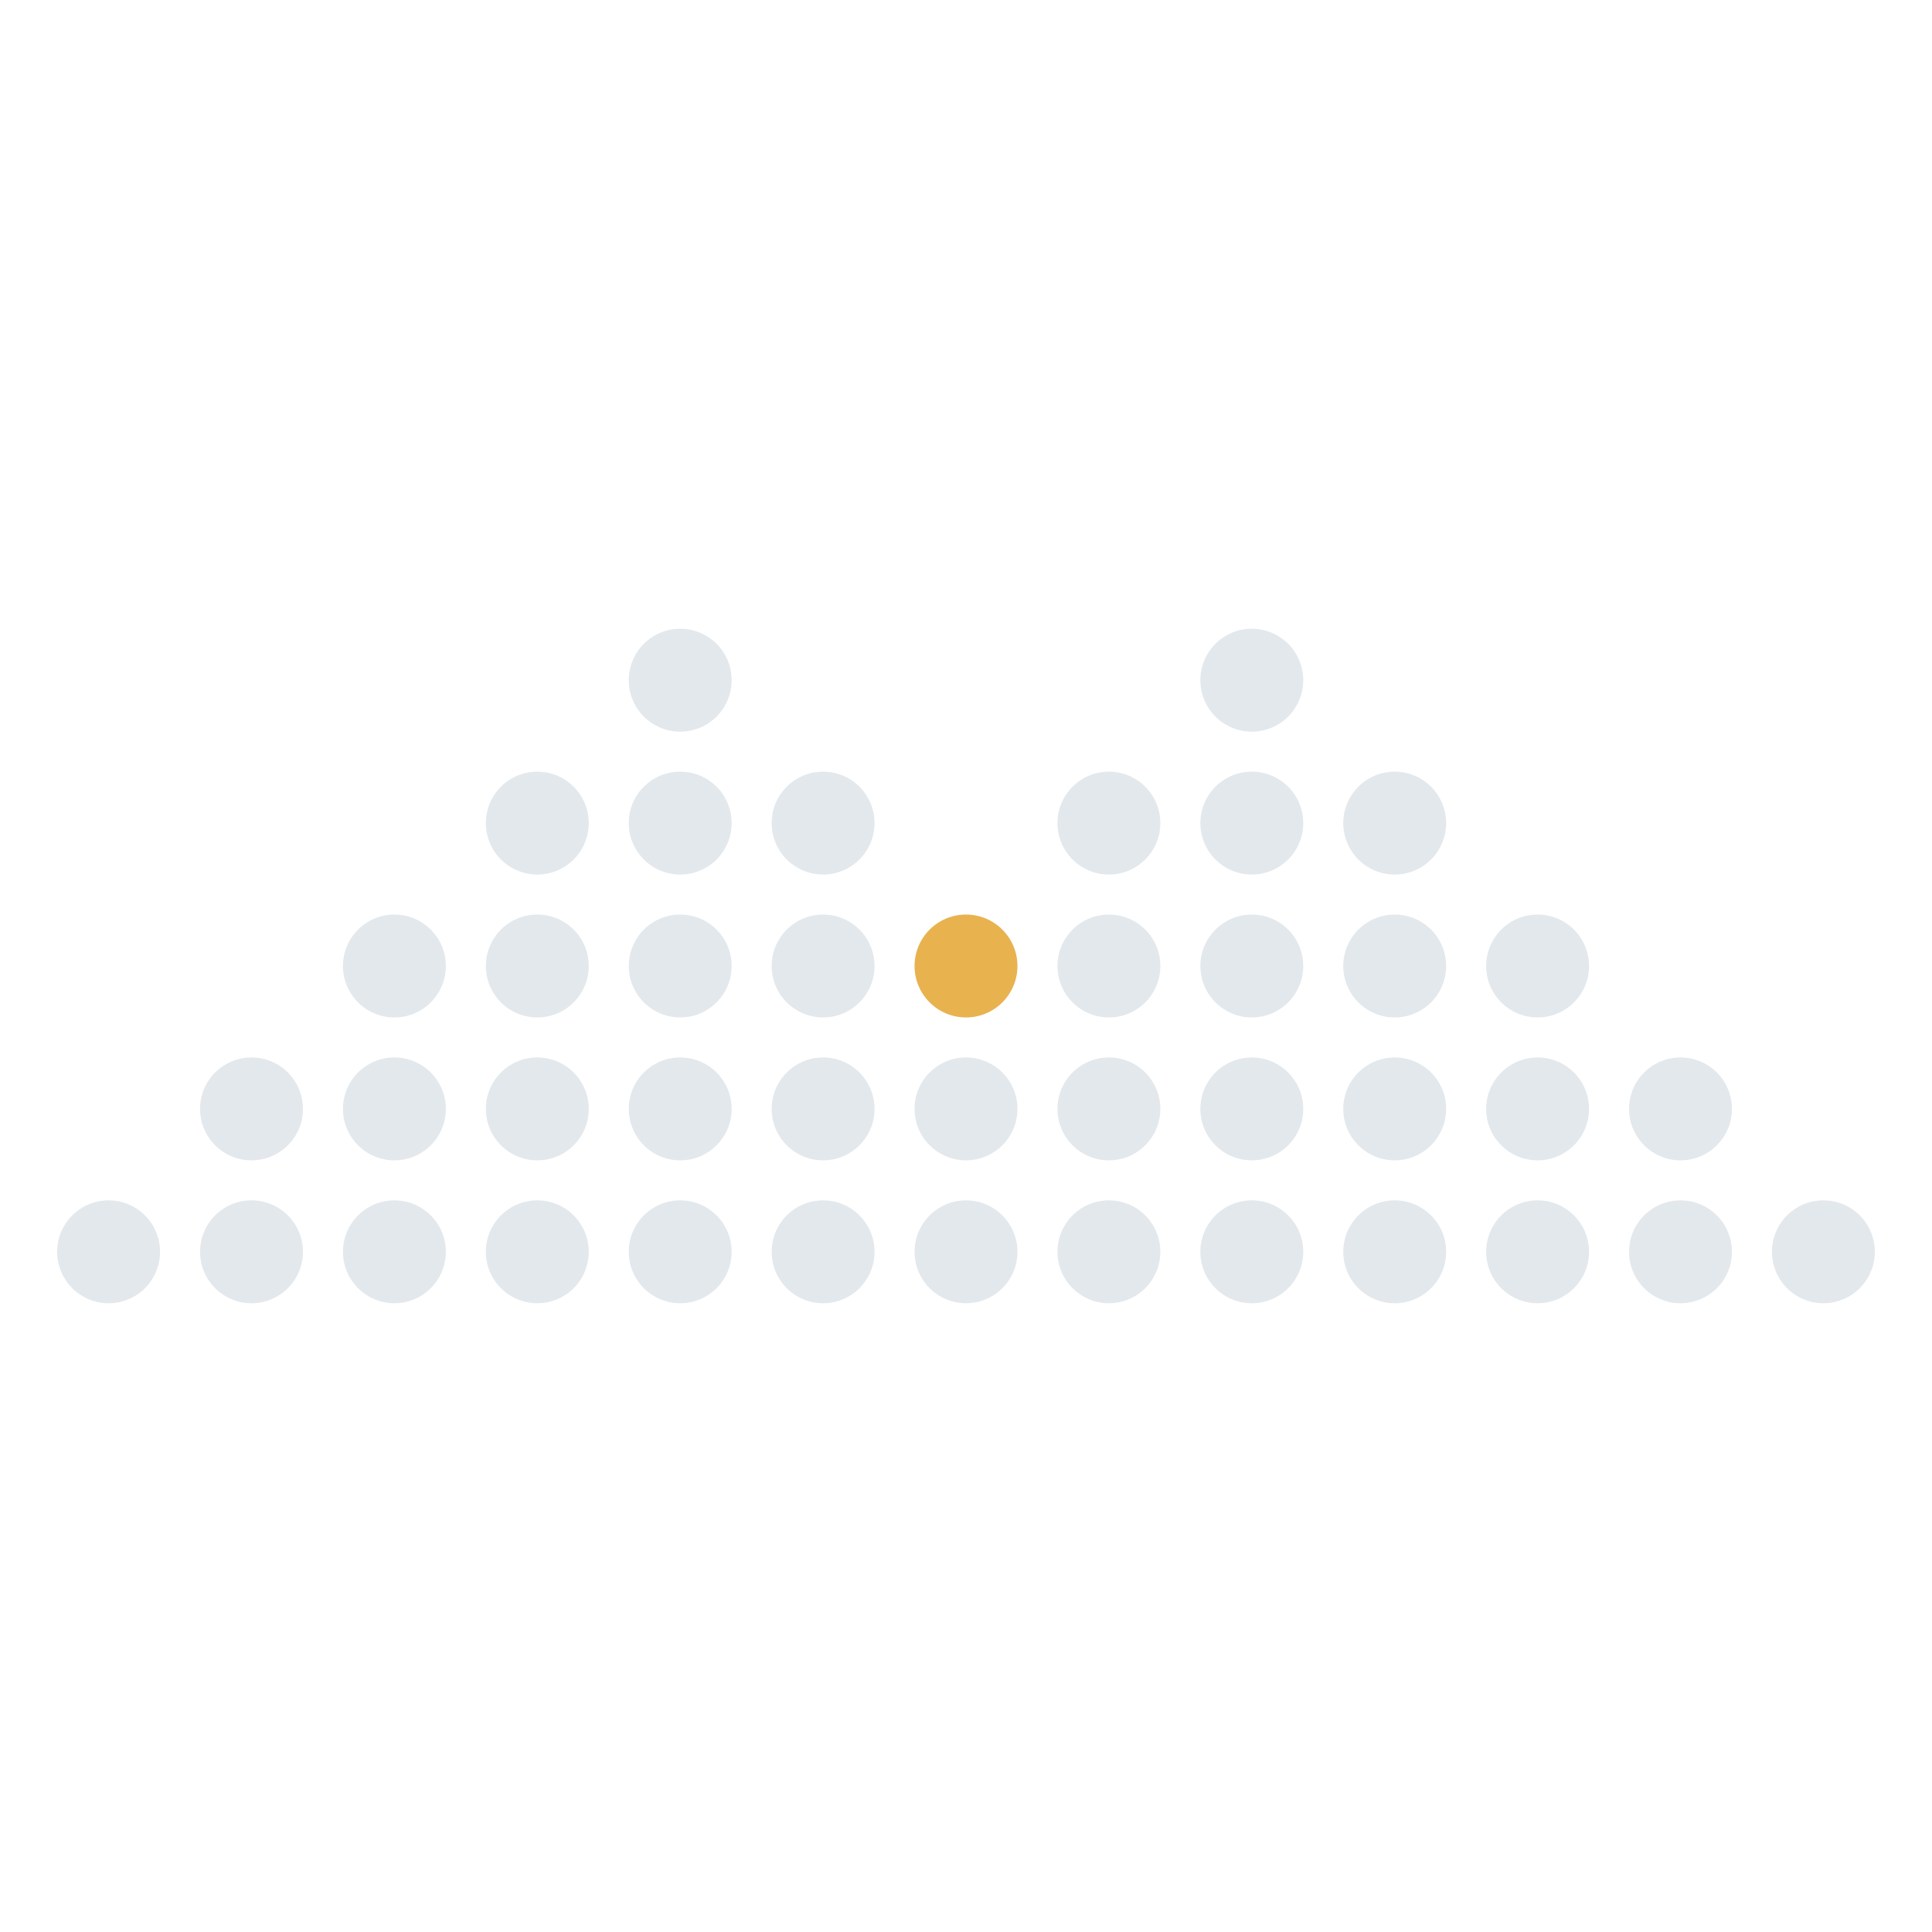
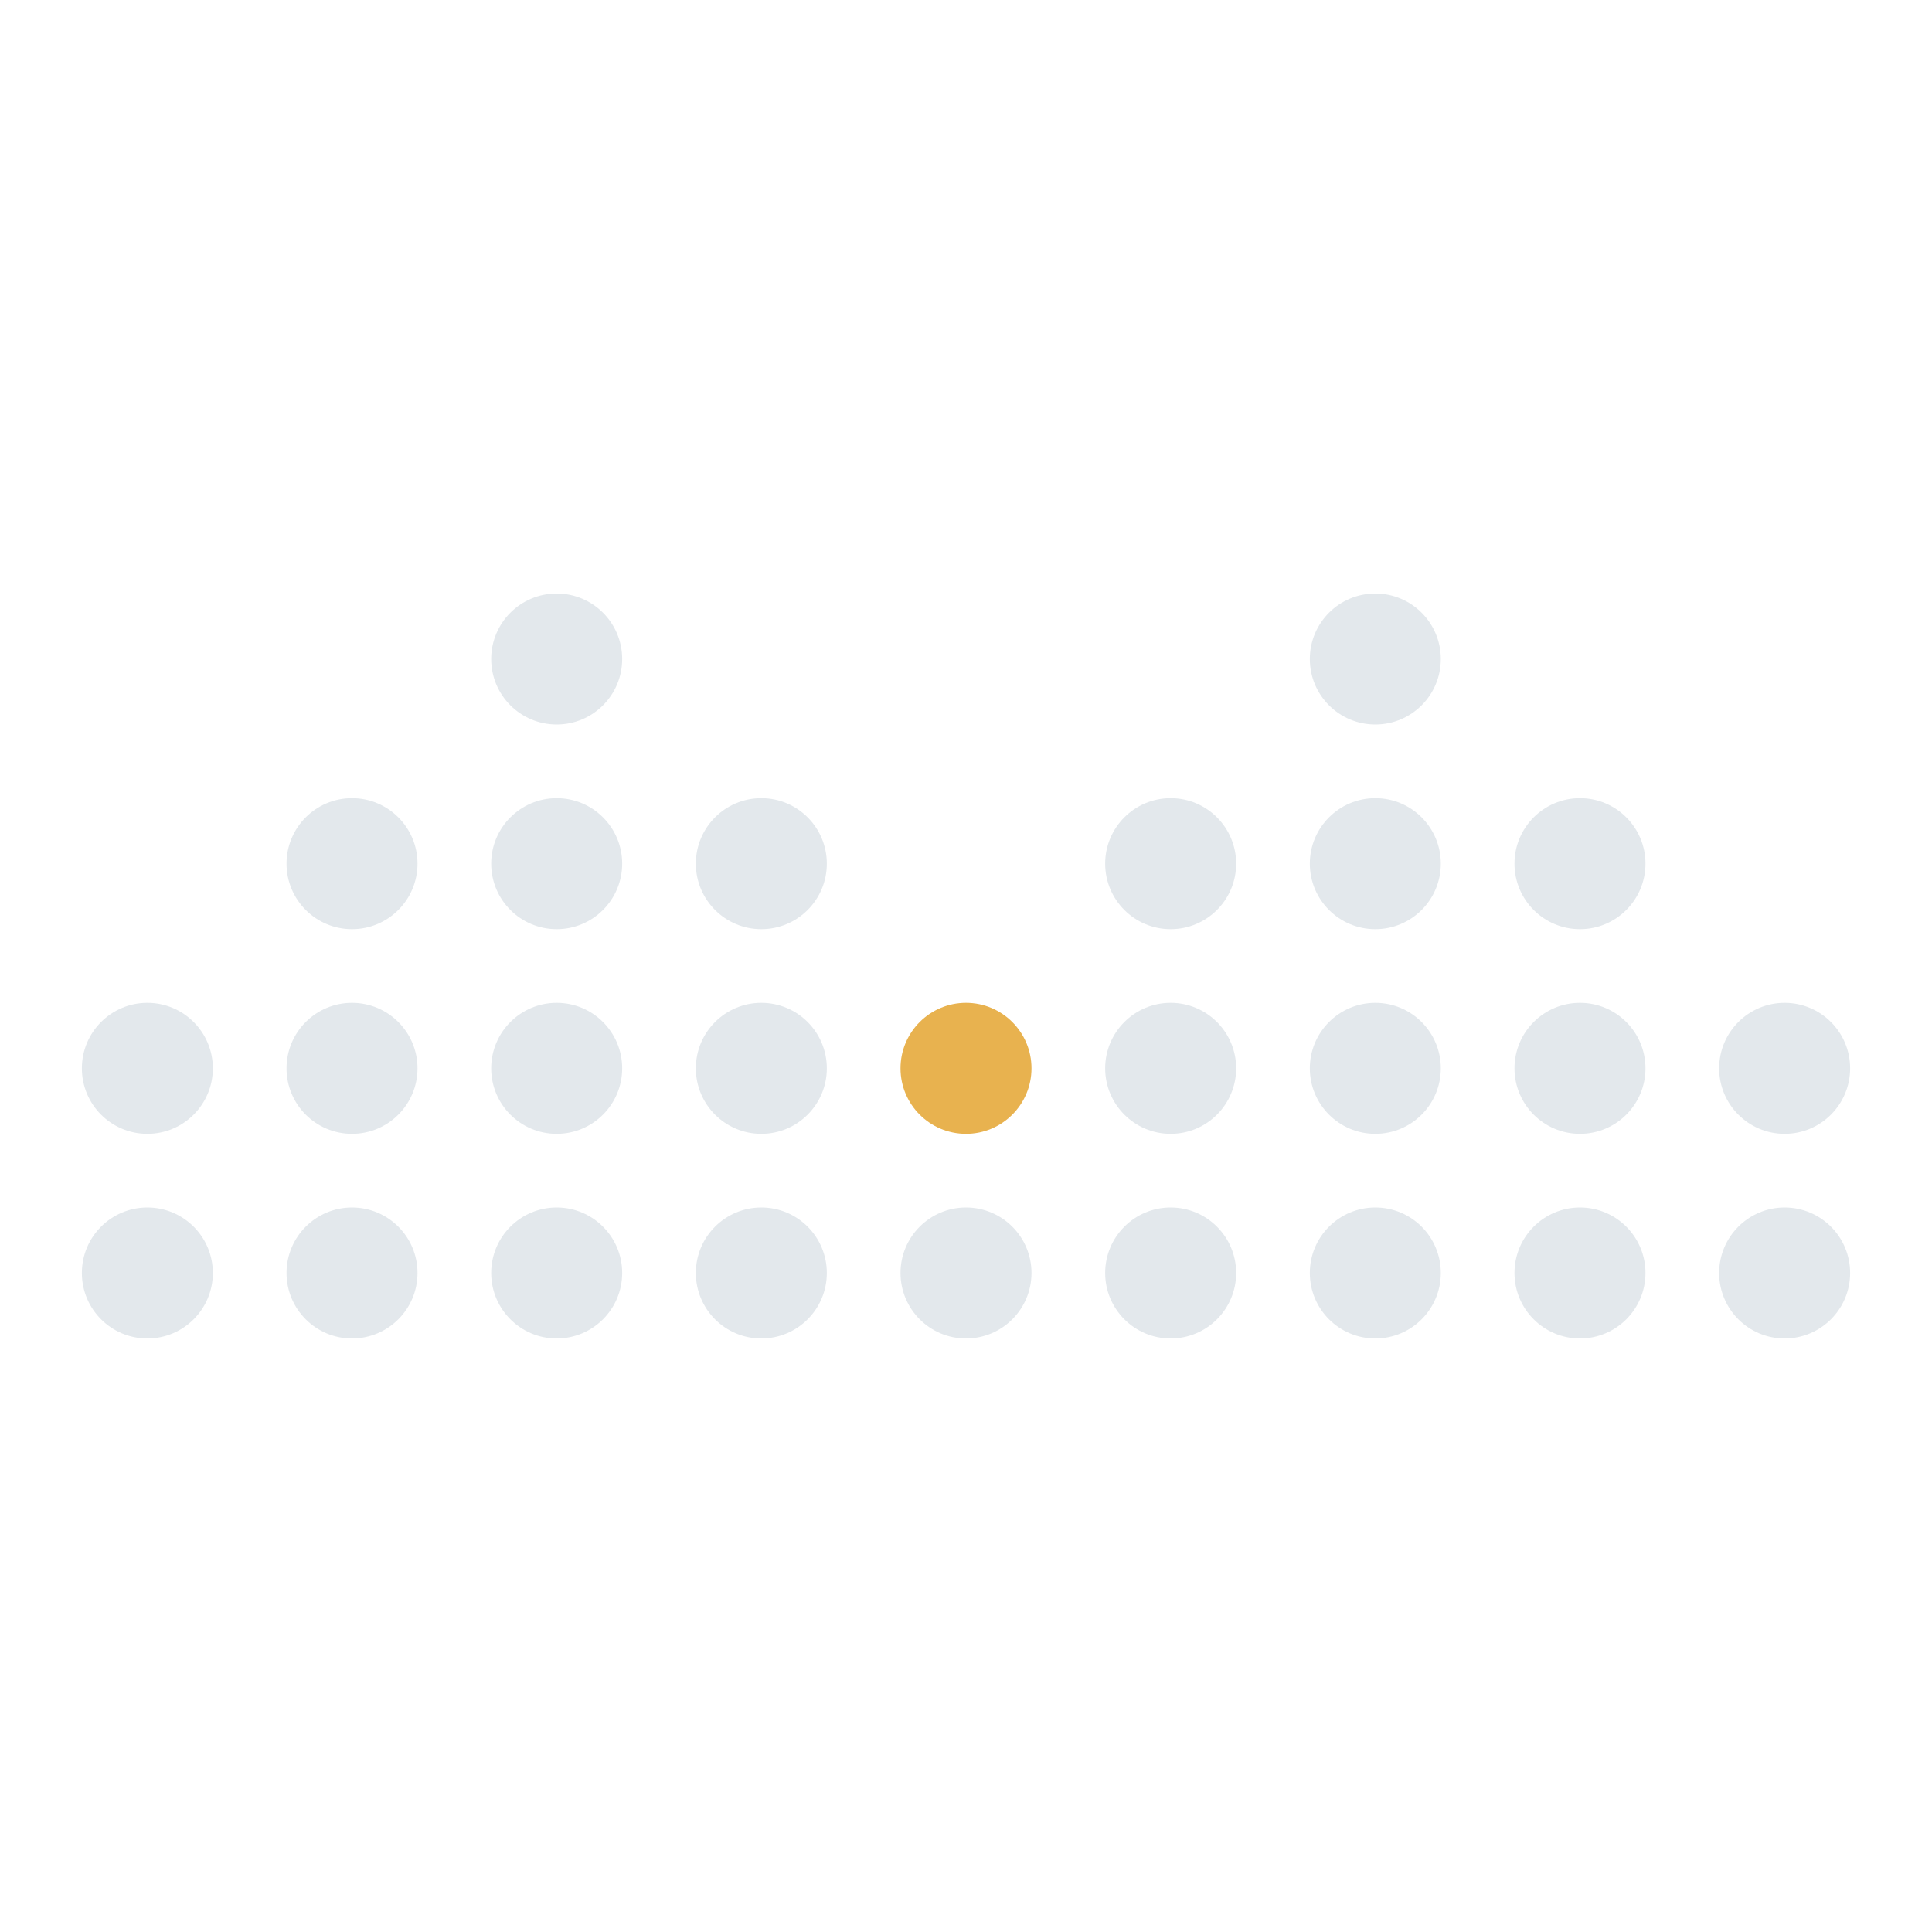
- <svg xmlns="http://www.w3.org/2000/svg" viewBox="-8.00 -88.00 270.40 270.40" role="img" aria-labelledby="t">
-   <circle fill="#e3e8ec" cx="87.20" cy="7.20" r="7.20" />
-   <circle fill="#e3e8ec" cx="167.20" cy="7.20" r="7.20" />
-   <circle fill="#e3e8ec" cx="67.20" cy="27.20" r="7.20" />
-   <circle fill="#e3e8ec" cx="87.20" cy="27.20" r="7.20" />
-   <circle fill="#e3e8ec" cx="107.20" cy="27.20" r="7.20" />
-   <circle fill="#e3e8ec" cx="147.20" cy="27.20" r="7.20" />
-   <circle fill="#e3e8ec" cx="167.20" cy="27.20" r="7.20" />
-   <circle fill="#e3e8ec" cx="187.20" cy="27.20" r="7.20" />
-   <circle fill="#e3e8ec" cx="47.20" cy="47.20" r="7.20" />
-   <circle fill="#e3e8ec" cx="67.20" cy="47.20" r="7.20" />
-   <circle fill="#e3e8ec" cx="87.20" cy="47.20" r="7.20" />
-   <circle fill="#e3e8ec" cx="107.20" cy="47.20" r="7.20" />
-   <circle fill="#e8b24f" cx="127.20" cy="47.20" r="7.20" />
-   <circle fill="#e3e8ec" cx="147.20" cy="47.20" r="7.20" />
-   <circle fill="#e3e8ec" cx="167.20" cy="47.20" r="7.20" />
-   <circle fill="#e3e8ec" cx="187.20" cy="47.20" r="7.20" />
-   <circle fill="#e3e8ec" cx="207.20" cy="47.20" r="7.20" />
-   <circle fill="#e3e8ec" cx="27.20" cy="67.20" r="7.20" />
-   <circle fill="#e3e8ec" cx="47.20" cy="67.20" r="7.20" />
-   <circle fill="#e3e8ec" cx="67.20" cy="67.20" r="7.20" />
-   <circle fill="#e3e8ec" cx="87.20" cy="67.20" r="7.20" />
-   <circle fill="#e3e8ec" cx="107.20" cy="67.20" r="7.20" />
-   <circle fill="#e3e8ec" cx="127.20" cy="67.20" r="7.20" />
-   <circle fill="#e3e8ec" cx="147.20" cy="67.20" r="7.20" />
-   <circle fill="#e3e8ec" cx="167.20" cy="67.20" r="7.20" />
-   <circle fill="#e3e8ec" cx="187.20" cy="67.20" r="7.20" />
-   <circle fill="#e3e8ec" cx="207.20" cy="67.20" r="7.20" />
-   <circle fill="#e3e8ec" cx="227.20" cy="67.20" r="7.20" />
-   <circle fill="#e3e8ec" cx="7.20" cy="87.20" r="7.20" />
-   <circle fill="#e3e8ec" cx="27.20" cy="87.20" r="7.20" />
-   <circle fill="#e3e8ec" cx="47.20" cy="87.20" r="7.20" />
-   <circle fill="#e3e8ec" cx="67.20" cy="87.20" r="7.20" />
-   <circle fill="#e3e8ec" cx="87.20" cy="87.20" r="7.20" />
-   <circle fill="#e3e8ec" cx="107.20" cy="87.20" r="7.20" />
-   <circle fill="#e3e8ec" cx="127.20" cy="87.20" r="7.20" />
-   <circle fill="#e3e8ec" cx="147.20" cy="87.20" r="7.20" />
-   <circle fill="#e3e8ec" cx="167.20" cy="87.20" r="7.20" />
-   <circle fill="#e3e8ec" cx="187.20" cy="87.20" r="7.20" />
-   <circle fill="#e3e8ec" cx="207.20" cy="87.20" r="7.20" />
-   <circle fill="#e3e8ec" cx="227.20" cy="87.20" r="7.20" />
-   <circle fill="#e3e8ec" cx="247.20" cy="87.20" r="7.20" />
+ <svg xmlns="http://www.w3.org/2000/svg" viewBox="-8.00 -58.00 188.80 188.80" role="img" aria-labelledby="t">
+   <circle fill="#e3e8ec" cx="46.40" cy="6.40" r="6.40" />
+   <circle fill="#e3e8ec" cx="126.40" cy="6.40" r="6.40" />
+   <circle fill="#e3e8ec" cx="26.40" cy="26.40" r="6.40" />
+   <circle fill="#e3e8ec" cx="46.40" cy="26.40" r="6.40" />
+   <circle fill="#e3e8ec" cx="66.40" cy="26.40" r="6.40" />
+   <circle fill="#e3e8ec" cx="106.40" cy="26.40" r="6.40" />
+   <circle fill="#e3e8ec" cx="126.40" cy="26.40" r="6.40" />
+   <circle fill="#e3e8ec" cx="146.40" cy="26.40" r="6.40" />
+   <circle fill="#e3e8ec" cx="6.40" cy="46.40" r="6.40" />
+   <circle fill="#e3e8ec" cx="26.40" cy="46.40" r="6.40" />
+   <circle fill="#e3e8ec" cx="46.40" cy="46.40" r="6.40" />
+   <circle fill="#e3e8ec" cx="66.40" cy="46.40" r="6.40" />
+   <circle fill="#e8b24f" cx="86.40" cy="46.40" r="6.40" />
+   <circle fill="#e3e8ec" cx="106.40" cy="46.40" r="6.40" />
+   <circle fill="#e3e8ec" cx="126.40" cy="46.40" r="6.40" />
+   <circle fill="#e3e8ec" cx="146.40" cy="46.40" r="6.40" />
+   <circle fill="#e3e8ec" cx="166.40" cy="46.40" r="6.40" />
+   <circle fill="#e3e8ec" cx="6.40" cy="66.40" r="6.40" />
+   <circle fill="#e3e8ec" cx="26.40" cy="66.40" r="6.40" />
+   <circle fill="#e3e8ec" cx="46.40" cy="66.40" r="6.40" />
+   <circle fill="#e3e8ec" cx="66.40" cy="66.40" r="6.40" />
+   <circle fill="#e3e8ec" cx="86.40" cy="66.40" r="6.40" />
+   <circle fill="#e3e8ec" cx="106.40" cy="66.40" r="6.40" />
+   <circle fill="#e3e8ec" cx="126.40" cy="66.40" r="6.40" />
+   <circle fill="#e3e8ec" cx="146.40" cy="66.40" r="6.40" />
+   <circle fill="#e3e8ec" cx="166.40" cy="66.40" r="6.40" />
</svg>
